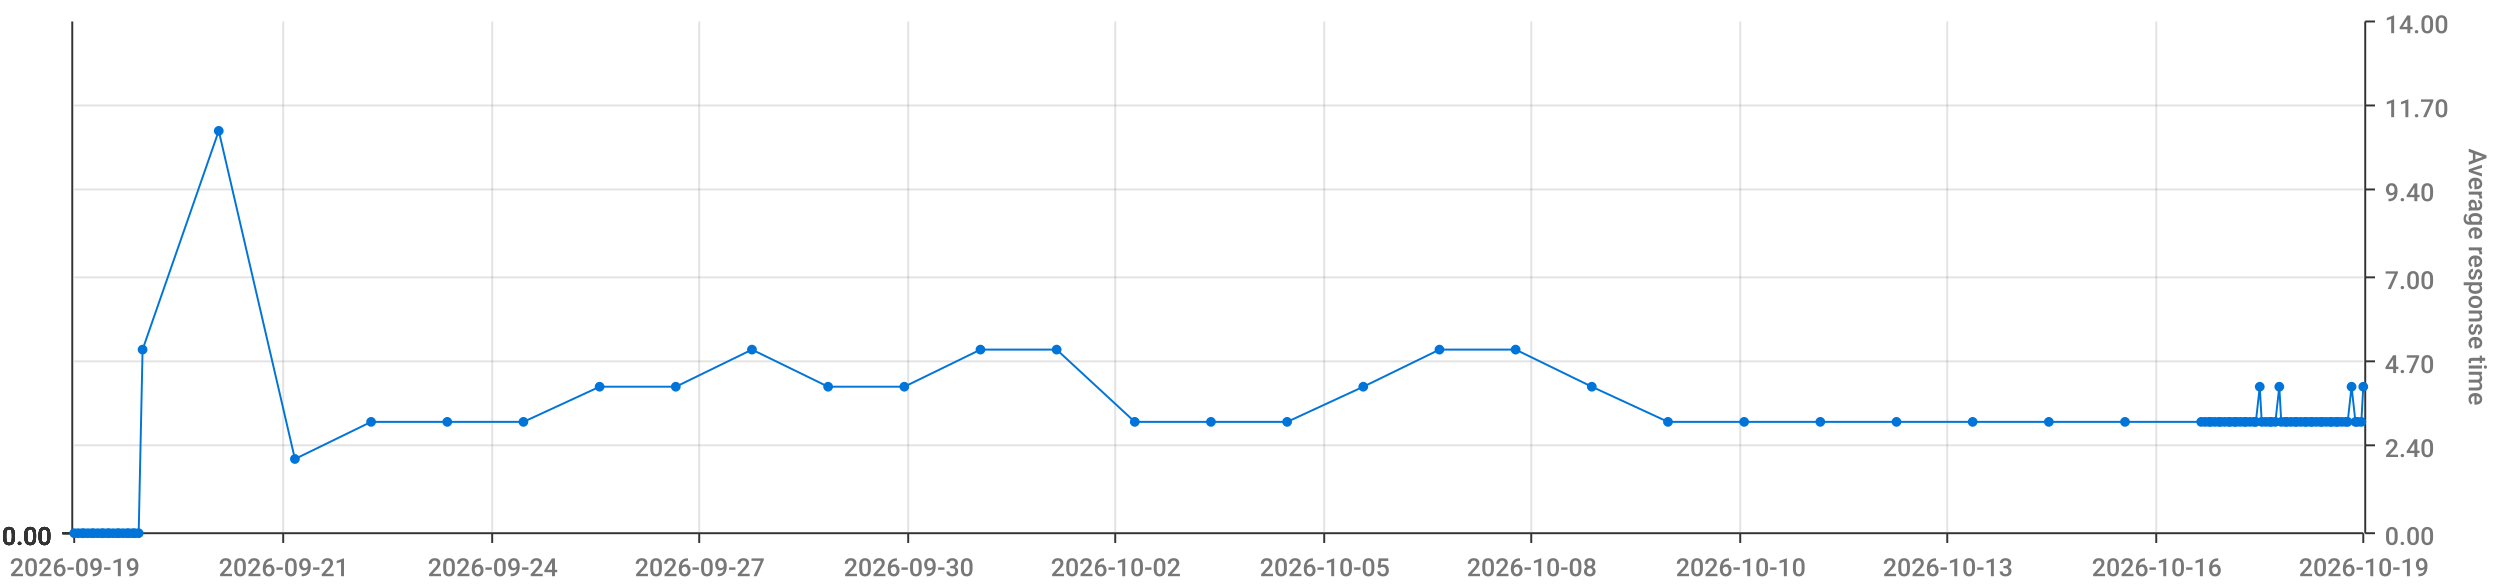
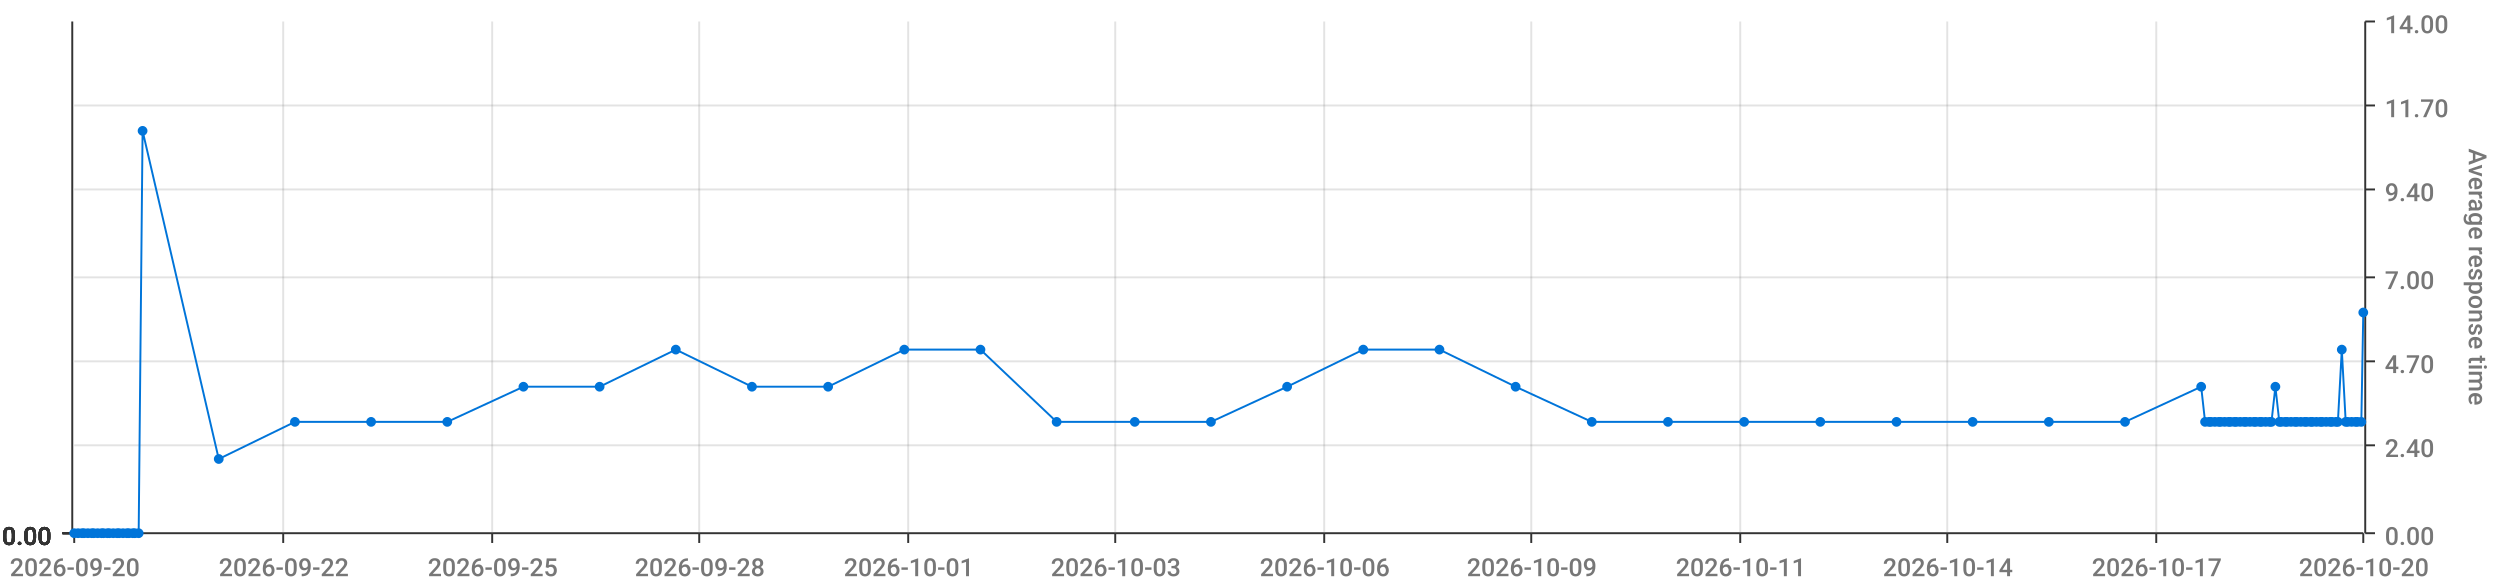
<svg xmlns="http://www.w3.org/2000/svg" viewBox="0 0 1280 300">
  <path d="M 0 0 L 1280 0 L 1280 300 L 0 300 L 0 0" style="stroke-width:0;stroke:rgba(255,255,255,1.0);fill:rgba(255,255,255,0.0)" />
  <path d="M 38 11 L 1210 11 L 1210 273 L 38 273 L 38 11" style="stroke-width:0;stroke:rgba(255,255,255,1.0);fill:rgba(255,255,255,0.0)" />
  <path d="M 38 273 L 1210 273" style="stroke-width:1;stroke:rgba(51,51,51,1.0);fill:rgba(255,255,255,0.0)" />
  <path d="M 38 273 L 38 278" style="stroke-width:1;stroke:rgba(51,51,51,1.0);fill:rgba(255,255,255,0.0)" />
-   <text x="5" y="295" style="stroke-width:0;stroke:none;fill:rgba(119,119,119,1.0);font-size:12.8px;font-family:'Roboto Medium',sans-serif">2026-09-19</text>
+   <text x="5" y="295" style="stroke-width:0;stroke:none;fill:rgba(119,119,119,1.0);font-size:12.8px;font-family:'Roboto Medium',sans-serif">2026-09-20</text>
  <path d="M 145 273 L 145 278" style="stroke-width:1;stroke:rgba(51,51,51,1.0);fill:rgba(255,255,255,0.0)" />
-   <text x="112" y="295" style="stroke-width:0;stroke:none;fill:rgba(119,119,119,1.0);font-size:12.8px;font-family:'Roboto Medium',sans-serif">2026-09-21</text>
+   <text x="112" y="295" style="stroke-width:0;stroke:none;fill:rgba(119,119,119,1.0);font-size:12.8px;font-family:'Roboto Medium',sans-serif">2026-09-22</text>
  <path d="M 252 273 L 252 278" style="stroke-width:1;stroke:rgba(51,51,51,1.0);fill:rgba(255,255,255,0.0)" />
-   <text x="219" y="295" style="stroke-width:0;stroke:none;fill:rgba(119,119,119,1.0);font-size:12.8px;font-family:'Roboto Medium',sans-serif">2026-09-24</text>
+   <text x="219" y="295" style="stroke-width:0;stroke:none;fill:rgba(119,119,119,1.0);font-size:12.8px;font-family:'Roboto Medium',sans-serif">2026-09-25</text>
  <path d="M 358 273 L 358 278" style="stroke-width:1;stroke:rgba(51,51,51,1.0);fill:rgba(255,255,255,0.0)" />
-   <text x="325" y="295" style="stroke-width:0;stroke:none;fill:rgba(119,119,119,1.0);font-size:12.8px;font-family:'Roboto Medium',sans-serif">2026-09-27</text>
+   <text x="325" y="295" style="stroke-width:0;stroke:none;fill:rgba(119,119,119,1.0);font-size:12.8px;font-family:'Roboto Medium',sans-serif">2026-09-28</text>
  <path d="M 465 273 L 465 278" style="stroke-width:1;stroke:rgba(51,51,51,1.0);fill:rgba(255,255,255,0.0)" />
-   <text x="432" y="295" style="stroke-width:0;stroke:none;fill:rgba(119,119,119,1.0);font-size:12.8px;font-family:'Roboto Medium',sans-serif">2026-09-30</text>
+   <text x="432" y="295" style="stroke-width:0;stroke:none;fill:rgba(119,119,119,1.0);font-size:12.8px;font-family:'Roboto Medium',sans-serif">2026-10-01</text>
  <path d="M 571 273 L 571 278" style="stroke-width:1;stroke:rgba(51,51,51,1.0);fill:rgba(255,255,255,0.0)" />
-   <text x="538" y="295" style="stroke-width:0;stroke:none;fill:rgba(119,119,119,1.0);font-size:12.8px;font-family:'Roboto Medium',sans-serif">2026-10-02</text>
+   <text x="538" y="295" style="stroke-width:0;stroke:none;fill:rgba(119,119,119,1.0);font-size:12.8px;font-family:'Roboto Medium',sans-serif">2026-10-03</text>
  <path d="M 678 273 L 678 278" style="stroke-width:1;stroke:rgba(51,51,51,1.0);fill:rgba(255,255,255,0.0)" />
-   <text x="645" y="295" style="stroke-width:0;stroke:none;fill:rgba(119,119,119,1.0);font-size:12.8px;font-family:'Roboto Medium',sans-serif">2026-10-05</text>
+   <text x="645" y="295" style="stroke-width:0;stroke:none;fill:rgba(119,119,119,1.0);font-size:12.8px;font-family:'Roboto Medium',sans-serif">2026-10-06</text>
  <path d="M 784 273 L 784 278" style="stroke-width:1;stroke:rgba(51,51,51,1.0);fill:rgba(255,255,255,0.0)" />
-   <text x="751" y="295" style="stroke-width:0;stroke:none;fill:rgba(119,119,119,1.0);font-size:12.8px;font-family:'Roboto Medium',sans-serif">2026-10-08</text>
+   <text x="751" y="295" style="stroke-width:0;stroke:none;fill:rgba(119,119,119,1.0);font-size:12.8px;font-family:'Roboto Medium',sans-serif">2026-10-09</text>
  <path d="M 891 273 L 891 278" style="stroke-width:1;stroke:rgba(51,51,51,1.0);fill:rgba(255,255,255,0.0)" />
-   <text x="858" y="295" style="stroke-width:0;stroke:none;fill:rgba(119,119,119,1.0);font-size:12.8px;font-family:'Roboto Medium',sans-serif">2026-10-10</text>
+   <text x="858" y="295" style="stroke-width:0;stroke:none;fill:rgba(119,119,119,1.0);font-size:12.8px;font-family:'Roboto Medium',sans-serif">2026-10-11</text>
  <path d="M 997 273 L 997 278" style="stroke-width:1;stroke:rgba(51,51,51,1.0);fill:rgba(255,255,255,0.0)" />
-   <text x="964" y="295" style="stroke-width:0;stroke:none;fill:rgba(119,119,119,1.0);font-size:12.8px;font-family:'Roboto Medium',sans-serif">2026-10-13</text>
+   <text x="964" y="295" style="stroke-width:0;stroke:none;fill:rgba(119,119,119,1.0);font-size:12.8px;font-family:'Roboto Medium',sans-serif">2026-10-14</text>
  <path d="M 1104 273 L 1104 278" style="stroke-width:1;stroke:rgba(51,51,51,1.0);fill:rgba(255,255,255,0.0)" />
-   <text x="1071" y="295" style="stroke-width:0;stroke:none;fill:rgba(119,119,119,1.0);font-size:12.8px;font-family:'Roboto Medium',sans-serif">2026-10-16</text>
+   <text x="1071" y="295" style="stroke-width:0;stroke:none;fill:rgba(119,119,119,1.0);font-size:12.8px;font-family:'Roboto Medium',sans-serif">2026-10-17</text>
  <path d="M 1210 273 L 1210 278" style="stroke-width:1;stroke:rgba(51,51,51,1.0);fill:rgba(255,255,255,0.0)" />
-   <text x="1177" y="295" style="stroke-width:0;stroke:none;fill:rgba(119,119,119,1.0);font-size:12.8px;font-family:'Roboto Medium',sans-serif">2026-10-19</text>
+   <text x="1177" y="295" style="stroke-width:0;stroke:none;fill:rgba(119,119,119,1.0);font-size:12.8px;font-family:'Roboto Medium',sans-serif">2026-10-20</text>
  <path d="M 145 273 L 145 11" style="stroke-width:1;stroke:rgba(119,119,119,0.2);fill:none" />
  <path d="M 252 273 L 252 11" style="stroke-width:1;stroke:rgba(119,119,119,0.2);fill:none" />
  <path d="M 358 273 L 358 11" style="stroke-width:1;stroke:rgba(119,119,119,0.2);fill:none" />
  <path d="M 465 273 L 465 11" style="stroke-width:1;stroke:rgba(119,119,119,0.2);fill:none" />
  <path d="M 571 273 L 571 11" style="stroke-width:1;stroke:rgba(119,119,119,0.2);fill:none" />
  <path d="M 678 273 L 678 11" style="stroke-width:1;stroke:rgba(119,119,119,0.2);fill:none" />
  <path d="M 784 273 L 784 11" style="stroke-width:1;stroke:rgba(119,119,119,0.2);fill:none" />
  <path d="M 891 273 L 891 11" style="stroke-width:1;stroke:rgba(119,119,119,0.2);fill:none" />
  <path d="M 997 273 L 997 11" style="stroke-width:1;stroke:rgba(119,119,119,0.2);fill:none" />
  <path d="M 1104 273 L 1104 11" style="stroke-width:1;stroke:rgba(119,119,119,0.2);fill:none" />
  <path d="M 1211 273 L 1211 11" style="stroke-width:1;stroke:rgba(51,51,51,1.0);fill:rgba(255,255,255,0.0)" />
  <path d="M 1211 273 L 1216 273" style="stroke-width:1;stroke:rgba(51,51,51,1.0);fill:rgba(255,255,255,0.0)" />
  <text x="1221" y="279" style="stroke-width:0;stroke:none;fill:rgba(119,119,119,1.0);font-size:12.8px;font-family:'Roboto Medium',sans-serif">0.00</text>
  <path d="M 1211 228 L 1216 228" style="stroke-width:1;stroke:rgba(51,51,51,1.0);fill:rgba(255,255,255,0.0)" />
  <text x="1221" y="234" style="stroke-width:0;stroke:none;fill:rgba(119,119,119,1.0);font-size:12.8px;font-family:'Roboto Medium',sans-serif">2.40</text>
  <path d="M 1211 185 L 1216 185" style="stroke-width:1;stroke:rgba(51,51,51,1.0);fill:rgba(255,255,255,0.0)" />
  <text x="1221" y="191" style="stroke-width:0;stroke:none;fill:rgba(119,119,119,1.0);font-size:12.8px;font-family:'Roboto Medium',sans-serif">4.70</text>
  <path d="M 1211 142 L 1216 142" style="stroke-width:1;stroke:rgba(51,51,51,1.0);fill:rgba(255,255,255,0.0)" />
  <text x="1221" y="148" style="stroke-width:0;stroke:none;fill:rgba(119,119,119,1.0);font-size:12.8px;font-family:'Roboto Medium',sans-serif">7.00</text>
  <path d="M 1211 97 L 1216 97" style="stroke-width:1;stroke:rgba(51,51,51,1.0);fill:rgba(255,255,255,0.0)" />
  <text x="1221" y="103" style="stroke-width:0;stroke:none;fill:rgba(119,119,119,1.0);font-size:12.8px;font-family:'Roboto Medium',sans-serif">9.40</text>
  <path d="M 1211 54 L 1216 54" style="stroke-width:1;stroke:rgba(51,51,51,1.0);fill:rgba(255,255,255,0.0)" />
  <text x="1221" y="60" style="stroke-width:0;stroke:none;fill:rgba(119,119,119,1.0);font-size:12.8px;font-family:'Roboto Medium',sans-serif">11.70</text>
  <path d="M 1211 11 L 1216 11" style="stroke-width:1;stroke:rgba(51,51,51,1.0);fill:rgba(255,255,255,0.0)" />
  <text x="1221" y="17" style="stroke-width:0;stroke:none;fill:rgba(119,119,119,1.0);font-size:12.8px;font-family:'Roboto Medium',sans-serif">14.00</text>
  <text x="1264" y="76" style="stroke-width:0;stroke:none;fill:rgba(119,119,119,1.0);font-size:12.8px;font-family:'Roboto Medium',sans-serif" transform="rotate(90.00,1264,76)">Average response time</text>
  <path d="M 38 273 L 1210 273" style="stroke-width:0;stroke:rgba(255,255,255,0.0);fill:none" />
  <path d="M 38 228 L 1210 228" style="stroke-width:1;stroke:rgba(119,119,119,0.2);fill:none" />
  <path d="M 38 185 L 1210 185" style="stroke-width:1;stroke:rgba(119,119,119,0.2);fill:none" />
  <path d="M 38 142 L 1210 142" style="stroke-width:1;stroke:rgba(119,119,119,0.2);fill:none" />
  <path d="M 38 97 L 1210 97" style="stroke-width:1;stroke:rgba(119,119,119,0.2);fill:none" />
  <path d="M 38 54 L 1210 54" style="stroke-width:1;stroke:rgba(119,119,119,0.2);fill:none" />
  <path d="M 37 273 L 37 11" style="stroke-width:1;stroke:rgba(51,51,51,1.0);fill:rgba(255,255,255,0.0)" />
  <path d="M 37 273 L 32 273" style="stroke-width:1;stroke:rgba(51,51,51,1.0);fill:rgba(255,255,255,0.0)" />
  <text x="1" y="279" style="stroke-width:0;stroke:none;fill:rgba(51,51,51,1.0);font-size:12.8px;font-family:'Roboto Medium',sans-serif">0.00</text>
  <path d="M 37 273 L 32 273" style="stroke-width:1;stroke:rgba(51,51,51,1.0);fill:rgba(255,255,255,0.0)" />
  <text x="1" y="279" style="stroke-width:0;stroke:none;fill:rgba(51,51,51,1.0);font-size:12.8px;font-family:'Roboto Medium',sans-serif">0.00</text>
  <path d="M 37 273 L 32 273" style="stroke-width:1;stroke:rgba(51,51,51,1.0);fill:rgba(255,255,255,0.0)" />
  <text x="1" y="279" style="stroke-width:0;stroke:none;fill:rgba(51,51,51,1.0);font-size:12.8px;font-family:'Roboto Medium',sans-serif">0.00</text>
  <path d="M 37 273 L 32 273" style="stroke-width:1;stroke:rgba(51,51,51,1.0);fill:rgba(255,255,255,0.0)" />
  <text x="1" y="279" style="stroke-width:0;stroke:none;fill:rgba(51,51,51,1.0);font-size:12.8px;font-family:'Roboto Medium',sans-serif">0.00</text>
  <path d="M 37 273 L 32 273" style="stroke-width:1;stroke:rgba(51,51,51,1.0);fill:rgba(255,255,255,0.0)" />
  <text x="1" y="279" style="stroke-width:0;stroke:none;fill:rgba(51,51,51,1.0);font-size:12.8px;font-family:'Roboto Medium',sans-serif">0.00</text>
  <path d="M 37 273 L 32 273" style="stroke-width:1;stroke:rgba(51,51,51,1.0);fill:rgba(255,255,255,0.0)" />
  <text x="1" y="279" style="stroke-width:0;stroke:none;fill:rgba(51,51,51,1.0);font-size:12.8px;font-family:'Roboto Medium',sans-serif">0.00</text>
  <path d="M 37 273 L 32 273" style="stroke-width:1;stroke:rgba(51,51,51,1.0);fill:rgba(255,255,255,0.0)" />
  <text x="1" y="279" style="stroke-width:0;stroke:none;fill:rgba(51,51,51,1.0);font-size:12.8px;font-family:'Roboto Medium',sans-serif">0.00</text>
  <path d="M 38 273 L 1210 273" style="stroke-width:0;stroke:rgba(255,255,255,0.0);fill:none" />
  <path d="M 38 273 L 1210 273" style="stroke-width:0;stroke:rgba(255,255,255,0.0);fill:none" />
  <path d="M 38 273 L 1210 273" style="stroke-width:0;stroke:rgba(255,255,255,0.0);fill:none" />
  <path d="M 38 273 L 1210 273" style="stroke-width:0;stroke:rgba(255,255,255,0.0);fill:none" />
  <path d="M 38 273 L 1210 273" style="stroke-width:0;stroke:rgba(255,255,255,0.0);fill:none" />
  <path d="M 38 273 L 1210 273" style="stroke-width:0;stroke:rgba(255,255,255,0.0);fill:none" />
-   <path d="M 38 273 L 40 273 L 42 273 L 43 273 L 45 273 L 47 273 L 48 273 L 50 273 L 52 273 L 53 273 L 55 273 L 56 273 L 58 273 L 60 273 L 61 273 L 63 273 L 65 273 L 66 273 L 68 273 L 69 273 L 71 273 L 73 179 L 112 67 L 151 235 L 190 216 L 229 216 L 268 216 L 307 198 L 346 198 L 385 179 L 424 198 L 463 198 L 502 179 L 541 179 L 581 216 L 620 216 L 659 216 L 698 198 L 737 179 L 776 179 L 815 198 L 854 216 L 893 216 L 932 216 L 971 216 L 1010 216 L 1049 216 L 1088 216 L 1127 216 L 1129 216 L 1131 216 L 1132 216 L 1134 216 L 1136 216 L 1137 216 L 1139 216 L 1141 216 L 1142 216 L 1144 216 L 1145 216 L 1147 216 L 1149 216 L 1150 216 L 1152 216 L 1154 216 L 1155 216 L 1157 198 L 1158 216 L 1160 216 L 1162 216 L 1163 216 L 1165 216 L 1167 198 L 1168 216 L 1170 216 L 1171 216 L 1173 216 L 1175 216 L 1176 216 L 1178 216 L 1180 216 L 1181 216 L 1183 216 L 1184 216 L 1186 216 L 1188 216 L 1189 216 L 1191 216 L 1193 216 L 1194 216 L 1196 216 L 1197 216 L 1199 216 L 1201 216 L 1202 216 L 1204 198 L 1206 216 L 1207 216 L 1209 216 L 1210 198" style="stroke-width:1;stroke:rgba(0,116,217,1.0);fill:rgba(255,255,255,0.0)" />
+   <path d="M 38 273 L 40 273 L 42 273 L 43 273 L 45 273 L 47 273 L 48 273 L 50 273 L 52 273 L 53 273 L 55 273 L 56 273 L 58 273 L 60 273 L 61 273 L 63 273 L 65 273 L 66 273 L 68 273 L 69 273 L 71 273 L 73 67 L 112 235 L 151 216 L 190 216 L 229 216 L 268 198 L 307 198 L 346 179 L 385 198 L 424 198 L 463 179 L 502 179 L 541 216 L 581 216 L 620 216 L 659 198 L 698 179 L 737 179 L 776 198 L 815 216 L 854 216 L 893 216 L 932 216 L 971 216 L 1010 216 L 1049 216 L 1088 216 L 1127 198 L 1129 216 L 1131 216 L 1132 216 L 1134 216 L 1136 216 L 1137 216 L 1139 216 L 1141 216 L 1142 216 L 1144 216 L 1145 216 L 1147 216 L 1149 216 L 1150 216 L 1152 216 L 1154 216 L 1155 216 L 1157 216 L 1158 216 L 1160 216 L 1162 216 L 1163 216 L 1165 198 L 1167 216 L 1168 216 L 1170 216 L 1171 216 L 1173 216 L 1175 216 L 1176 216 L 1178 216 L 1180 216 L 1181 216 L 1183 216 L 1184 216 L 1186 216 L 1188 216 L 1189 216 L 1191 216 L 1193 216 L 1194 216 L 1196 216 L 1197 216 L 1199 179 L 1201 216 L 1202 216 L 1204 216 L 1206 216 L 1207 216 L 1209 216 L 1210 160" style="stroke-width:1;stroke:rgba(0,116,217,1.0);fill:rgba(255,255,255,0.0)" />
  <circle cx="38" cy="273" r="2" style="stroke-width:1;stroke:rgba(0,116,217,1.0);fill:rgba(0,116,217,1.0)" />
  <path d="" style="stroke-width:1;stroke:rgba(0,116,217,1.0);fill:rgba(0,116,217,1.0)" />
  <circle cx="40" cy="273" r="2" style="stroke-width:1;stroke:rgba(0,116,217,1.0);fill:rgba(0,116,217,1.0)" />
  <path d="" style="stroke-width:1;stroke:rgba(0,116,217,1.0);fill:rgba(0,116,217,1.0)" />
  <circle cx="42" cy="273" r="2" style="stroke-width:1;stroke:rgba(0,116,217,1.0);fill:rgba(0,116,217,1.0)" />
  <path d="" style="stroke-width:1;stroke:rgba(0,116,217,1.0);fill:rgba(0,116,217,1.0)" />
  <circle cx="43" cy="273" r="2" style="stroke-width:1;stroke:rgba(0,116,217,1.0);fill:rgba(0,116,217,1.0)" />
  <path d="" style="stroke-width:1;stroke:rgba(0,116,217,1.0);fill:rgba(0,116,217,1.0)" />
  <circle cx="45" cy="273" r="2" style="stroke-width:1;stroke:rgba(0,116,217,1.0);fill:rgba(0,116,217,1.0)" />
  <path d="" style="stroke-width:1;stroke:rgba(0,116,217,1.0);fill:rgba(0,116,217,1.0)" />
  <circle cx="47" cy="273" r="2" style="stroke-width:1;stroke:rgba(0,116,217,1.0);fill:rgba(0,116,217,1.0)" />
  <path d="" style="stroke-width:1;stroke:rgba(0,116,217,1.0);fill:rgba(0,116,217,1.0)" />
  <circle cx="48" cy="273" r="2" style="stroke-width:1;stroke:rgba(0,116,217,1.0);fill:rgba(0,116,217,1.0)" />
  <path d="" style="stroke-width:1;stroke:rgba(0,116,217,1.0);fill:rgba(0,116,217,1.0)" />
  <circle cx="50" cy="273" r="2" style="stroke-width:1;stroke:rgba(0,116,217,1.0);fill:rgba(0,116,217,1.0)" />
  <path d="" style="stroke-width:1;stroke:rgba(0,116,217,1.0);fill:rgba(0,116,217,1.0)" />
  <circle cx="52" cy="273" r="2" style="stroke-width:1;stroke:rgba(0,116,217,1.0);fill:rgba(0,116,217,1.0)" />
  <path d="" style="stroke-width:1;stroke:rgba(0,116,217,1.0);fill:rgba(0,116,217,1.0)" />
  <circle cx="53" cy="273" r="2" style="stroke-width:1;stroke:rgba(0,116,217,1.0);fill:rgba(0,116,217,1.0)" />
  <path d="" style="stroke-width:1;stroke:rgba(0,116,217,1.0);fill:rgba(0,116,217,1.0)" />
  <circle cx="55" cy="273" r="2" style="stroke-width:1;stroke:rgba(0,116,217,1.0);fill:rgba(0,116,217,1.0)" />
  <path d="" style="stroke-width:1;stroke:rgba(0,116,217,1.0);fill:rgba(0,116,217,1.0)" />
  <circle cx="56" cy="273" r="2" style="stroke-width:1;stroke:rgba(0,116,217,1.0);fill:rgba(0,116,217,1.0)" />
  <path d="" style="stroke-width:1;stroke:rgba(0,116,217,1.0);fill:rgba(0,116,217,1.0)" />
  <circle cx="58" cy="273" r="2" style="stroke-width:1;stroke:rgba(0,116,217,1.0);fill:rgba(0,116,217,1.0)" />
  <path d="" style="stroke-width:1;stroke:rgba(0,116,217,1.0);fill:rgba(0,116,217,1.0)" />
  <circle cx="60" cy="273" r="2" style="stroke-width:1;stroke:rgba(0,116,217,1.0);fill:rgba(0,116,217,1.0)" />
  <path d="" style="stroke-width:1;stroke:rgba(0,116,217,1.0);fill:rgba(0,116,217,1.0)" />
  <circle cx="61" cy="273" r="2" style="stroke-width:1;stroke:rgba(0,116,217,1.0);fill:rgba(0,116,217,1.0)" />
  <path d="" style="stroke-width:1;stroke:rgba(0,116,217,1.0);fill:rgba(0,116,217,1.0)" />
  <circle cx="63" cy="273" r="2" style="stroke-width:1;stroke:rgba(0,116,217,1.0);fill:rgba(0,116,217,1.0)" />
  <path d="" style="stroke-width:1;stroke:rgba(0,116,217,1.0);fill:rgba(0,116,217,1.0)" />
  <circle cx="65" cy="273" r="2" style="stroke-width:1;stroke:rgba(0,116,217,1.0);fill:rgba(0,116,217,1.0)" />
  <path d="" style="stroke-width:1;stroke:rgba(0,116,217,1.0);fill:rgba(0,116,217,1.0)" />
  <circle cx="66" cy="273" r="2" style="stroke-width:1;stroke:rgba(0,116,217,1.0);fill:rgba(0,116,217,1.0)" />
  <path d="" style="stroke-width:1;stroke:rgba(0,116,217,1.0);fill:rgba(0,116,217,1.0)" />
  <circle cx="68" cy="273" r="2" style="stroke-width:1;stroke:rgba(0,116,217,1.0);fill:rgba(0,116,217,1.0)" />
  <path d="" style="stroke-width:1;stroke:rgba(0,116,217,1.0);fill:rgba(0,116,217,1.0)" />
  <circle cx="69" cy="273" r="2" style="stroke-width:1;stroke:rgba(0,116,217,1.0);fill:rgba(0,116,217,1.0)" />
  <path d="" style="stroke-width:1;stroke:rgba(0,116,217,1.0);fill:rgba(0,116,217,1.0)" />
  <circle cx="71" cy="273" r="2" style="stroke-width:1;stroke:rgba(0,116,217,1.0);fill:rgba(0,116,217,1.0)" />
  <path d="" style="stroke-width:1;stroke:rgba(0,116,217,1.0);fill:rgba(0,116,217,1.0)" />
-   <circle cx="73" cy="179" r="2" style="stroke-width:1;stroke:rgba(0,116,217,1.0);fill:rgba(0,116,217,1.0)" />
-   <path d="" style="stroke-width:1;stroke:rgba(0,116,217,1.0);fill:rgba(0,116,217,1.0)" />
-   <circle cx="112" cy="67" r="2" style="stroke-width:1;stroke:rgba(0,116,217,1.0);fill:rgba(0,116,217,1.0)" />
-   <path d="" style="stroke-width:1;stroke:rgba(0,116,217,1.0);fill:rgba(0,116,217,1.0)" />
-   <circle cx="151" cy="235" r="2" style="stroke-width:1;stroke:rgba(0,116,217,1.0);fill:rgba(0,116,217,1.0)" />
+   <circle cx="73" cy="67" r="2" style="stroke-width:1;stroke:rgba(0,116,217,1.0);fill:rgba(0,116,217,1.0)" />
+   <path d="" style="stroke-width:1;stroke:rgba(0,116,217,1.0);fill:rgba(0,116,217,1.0)" />
+   <circle cx="112" cy="235" r="2" style="stroke-width:1;stroke:rgba(0,116,217,1.0);fill:rgba(0,116,217,1.0)" />
+   <path d="" style="stroke-width:1;stroke:rgba(0,116,217,1.0);fill:rgba(0,116,217,1.0)" />
+   <circle cx="151" cy="216" r="2" style="stroke-width:1;stroke:rgba(0,116,217,1.0);fill:rgba(0,116,217,1.0)" />
  <path d="" style="stroke-width:1;stroke:rgba(0,116,217,1.0);fill:rgba(0,116,217,1.0)" />
  <circle cx="190" cy="216" r="2" style="stroke-width:1;stroke:rgba(0,116,217,1.0);fill:rgba(0,116,217,1.0)" />
  <path d="" style="stroke-width:1;stroke:rgba(0,116,217,1.0);fill:rgba(0,116,217,1.0)" />
  <circle cx="229" cy="216" r="2" style="stroke-width:1;stroke:rgba(0,116,217,1.0);fill:rgba(0,116,217,1.0)" />
  <path d="" style="stroke-width:1;stroke:rgba(0,116,217,1.0);fill:rgba(0,116,217,1.0)" />
-   <circle cx="268" cy="216" r="2" style="stroke-width:1;stroke:rgba(0,116,217,1.0);fill:rgba(0,116,217,1.0)" />
+   <circle cx="268" cy="198" r="2" style="stroke-width:1;stroke:rgba(0,116,217,1.0);fill:rgba(0,116,217,1.0)" />
  <path d="" style="stroke-width:1;stroke:rgba(0,116,217,1.0);fill:rgba(0,116,217,1.0)" />
  <circle cx="307" cy="198" r="2" style="stroke-width:1;stroke:rgba(0,116,217,1.0);fill:rgba(0,116,217,1.0)" />
  <path d="" style="stroke-width:1;stroke:rgba(0,116,217,1.0);fill:rgba(0,116,217,1.0)" />
-   <circle cx="346" cy="198" r="2" style="stroke-width:1;stroke:rgba(0,116,217,1.0);fill:rgba(0,116,217,1.0)" />
-   <path d="" style="stroke-width:1;stroke:rgba(0,116,217,1.0);fill:rgba(0,116,217,1.0)" />
-   <circle cx="385" cy="179" r="2" style="stroke-width:1;stroke:rgba(0,116,217,1.0);fill:rgba(0,116,217,1.0)" />
+   <circle cx="346" cy="179" r="2" style="stroke-width:1;stroke:rgba(0,116,217,1.0);fill:rgba(0,116,217,1.0)" />
+   <path d="" style="stroke-width:1;stroke:rgba(0,116,217,1.0);fill:rgba(0,116,217,1.0)" />
+   <circle cx="385" cy="198" r="2" style="stroke-width:1;stroke:rgba(0,116,217,1.0);fill:rgba(0,116,217,1.0)" />
  <path d="" style="stroke-width:1;stroke:rgba(0,116,217,1.0);fill:rgba(0,116,217,1.0)" />
  <circle cx="424" cy="198" r="2" style="stroke-width:1;stroke:rgba(0,116,217,1.0);fill:rgba(0,116,217,1.0)" />
  <path d="" style="stroke-width:1;stroke:rgba(0,116,217,1.0);fill:rgba(0,116,217,1.0)" />
-   <circle cx="463" cy="198" r="2" style="stroke-width:1;stroke:rgba(0,116,217,1.0);fill:rgba(0,116,217,1.0)" />
+   <circle cx="463" cy="179" r="2" style="stroke-width:1;stroke:rgba(0,116,217,1.0);fill:rgba(0,116,217,1.0)" />
  <path d="" style="stroke-width:1;stroke:rgba(0,116,217,1.0);fill:rgba(0,116,217,1.0)" />
  <circle cx="502" cy="179" r="2" style="stroke-width:1;stroke:rgba(0,116,217,1.0);fill:rgba(0,116,217,1.0)" />
  <path d="" style="stroke-width:1;stroke:rgba(0,116,217,1.0);fill:rgba(0,116,217,1.0)" />
-   <circle cx="541" cy="179" r="2" style="stroke-width:1;stroke:rgba(0,116,217,1.0);fill:rgba(0,116,217,1.0)" />
+   <circle cx="541" cy="216" r="2" style="stroke-width:1;stroke:rgba(0,116,217,1.0);fill:rgba(0,116,217,1.0)" />
  <path d="" style="stroke-width:1;stroke:rgba(0,116,217,1.0);fill:rgba(0,116,217,1.0)" />
  <circle cx="581" cy="216" r="2" style="stroke-width:1;stroke:rgba(0,116,217,1.0);fill:rgba(0,116,217,1.0)" />
  <path d="" style="stroke-width:1;stroke:rgba(0,116,217,1.0);fill:rgba(0,116,217,1.0)" />
  <circle cx="620" cy="216" r="2" style="stroke-width:1;stroke:rgba(0,116,217,1.0);fill:rgba(0,116,217,1.0)" />
  <path d="" style="stroke-width:1;stroke:rgba(0,116,217,1.0);fill:rgba(0,116,217,1.0)" />
-   <circle cx="659" cy="216" r="2" style="stroke-width:1;stroke:rgba(0,116,217,1.0);fill:rgba(0,116,217,1.0)" />
-   <path d="" style="stroke-width:1;stroke:rgba(0,116,217,1.0);fill:rgba(0,116,217,1.0)" />
-   <circle cx="698" cy="198" r="2" style="stroke-width:1;stroke:rgba(0,116,217,1.0);fill:rgba(0,116,217,1.0)" />
+   <circle cx="659" cy="198" r="2" style="stroke-width:1;stroke:rgba(0,116,217,1.0);fill:rgba(0,116,217,1.0)" />
+   <path d="" style="stroke-width:1;stroke:rgba(0,116,217,1.0);fill:rgba(0,116,217,1.0)" />
+   <circle cx="698" cy="179" r="2" style="stroke-width:1;stroke:rgba(0,116,217,1.0);fill:rgba(0,116,217,1.0)" />
  <path d="" style="stroke-width:1;stroke:rgba(0,116,217,1.0);fill:rgba(0,116,217,1.0)" />
  <circle cx="737" cy="179" r="2" style="stroke-width:1;stroke:rgba(0,116,217,1.0);fill:rgba(0,116,217,1.0)" />
  <path d="" style="stroke-width:1;stroke:rgba(0,116,217,1.0);fill:rgba(0,116,217,1.0)" />
-   <circle cx="776" cy="179" r="2" style="stroke-width:1;stroke:rgba(0,116,217,1.0);fill:rgba(0,116,217,1.0)" />
-   <path d="" style="stroke-width:1;stroke:rgba(0,116,217,1.0);fill:rgba(0,116,217,1.0)" />
-   <circle cx="815" cy="198" r="2" style="stroke-width:1;stroke:rgba(0,116,217,1.0);fill:rgba(0,116,217,1.0)" />
+   <circle cx="776" cy="198" r="2" style="stroke-width:1;stroke:rgba(0,116,217,1.0);fill:rgba(0,116,217,1.0)" />
+   <path d="" style="stroke-width:1;stroke:rgba(0,116,217,1.0);fill:rgba(0,116,217,1.0)" />
+   <circle cx="815" cy="216" r="2" style="stroke-width:1;stroke:rgba(0,116,217,1.0);fill:rgba(0,116,217,1.0)" />
  <path d="" style="stroke-width:1;stroke:rgba(0,116,217,1.0);fill:rgba(0,116,217,1.0)" />
  <circle cx="854" cy="216" r="2" style="stroke-width:1;stroke:rgba(0,116,217,1.0);fill:rgba(0,116,217,1.0)" />
  <path d="" style="stroke-width:1;stroke:rgba(0,116,217,1.0);fill:rgba(0,116,217,1.0)" />
  <circle cx="893" cy="216" r="2" style="stroke-width:1;stroke:rgba(0,116,217,1.0);fill:rgba(0,116,217,1.0)" />
  <path d="" style="stroke-width:1;stroke:rgba(0,116,217,1.0);fill:rgba(0,116,217,1.0)" />
  <circle cx="932" cy="216" r="2" style="stroke-width:1;stroke:rgba(0,116,217,1.0);fill:rgba(0,116,217,1.0)" />
  <path d="" style="stroke-width:1;stroke:rgba(0,116,217,1.0);fill:rgba(0,116,217,1.0)" />
  <circle cx="971" cy="216" r="2" style="stroke-width:1;stroke:rgba(0,116,217,1.0);fill:rgba(0,116,217,1.0)" />
  <path d="" style="stroke-width:1;stroke:rgba(0,116,217,1.0);fill:rgba(0,116,217,1.0)" />
  <circle cx="1010" cy="216" r="2" style="stroke-width:1;stroke:rgba(0,116,217,1.0);fill:rgba(0,116,217,1.0)" />
  <path d="" style="stroke-width:1;stroke:rgba(0,116,217,1.0);fill:rgba(0,116,217,1.0)" />
  <circle cx="1049" cy="216" r="2" style="stroke-width:1;stroke:rgba(0,116,217,1.0);fill:rgba(0,116,217,1.0)" />
  <path d="" style="stroke-width:1;stroke:rgba(0,116,217,1.0);fill:rgba(0,116,217,1.0)" />
  <circle cx="1088" cy="216" r="2" style="stroke-width:1;stroke:rgba(0,116,217,1.0);fill:rgba(0,116,217,1.0)" />
  <path d="" style="stroke-width:1;stroke:rgba(0,116,217,1.0);fill:rgba(0,116,217,1.0)" />
-   <circle cx="1127" cy="216" r="2" style="stroke-width:1;stroke:rgba(0,116,217,1.0);fill:rgba(0,116,217,1.0)" />
+   <circle cx="1127" cy="198" r="2" style="stroke-width:1;stroke:rgba(0,116,217,1.0);fill:rgba(0,116,217,1.0)" />
  <path d="" style="stroke-width:1;stroke:rgba(0,116,217,1.0);fill:rgba(0,116,217,1.0)" />
  <circle cx="1129" cy="216" r="2" style="stroke-width:1;stroke:rgba(0,116,217,1.0);fill:rgba(0,116,217,1.0)" />
  <path d="" style="stroke-width:1;stroke:rgba(0,116,217,1.0);fill:rgba(0,116,217,1.0)" />
  <circle cx="1131" cy="216" r="2" style="stroke-width:1;stroke:rgba(0,116,217,1.0);fill:rgba(0,116,217,1.0)" />
  <path d="" style="stroke-width:1;stroke:rgba(0,116,217,1.0);fill:rgba(0,116,217,1.0)" />
  <circle cx="1132" cy="216" r="2" style="stroke-width:1;stroke:rgba(0,116,217,1.0);fill:rgba(0,116,217,1.0)" />
  <path d="" style="stroke-width:1;stroke:rgba(0,116,217,1.0);fill:rgba(0,116,217,1.0)" />
  <circle cx="1134" cy="216" r="2" style="stroke-width:1;stroke:rgba(0,116,217,1.0);fill:rgba(0,116,217,1.0)" />
  <path d="" style="stroke-width:1;stroke:rgba(0,116,217,1.0);fill:rgba(0,116,217,1.0)" />
  <circle cx="1136" cy="216" r="2" style="stroke-width:1;stroke:rgba(0,116,217,1.0);fill:rgba(0,116,217,1.0)" />
  <path d="" style="stroke-width:1;stroke:rgba(0,116,217,1.0);fill:rgba(0,116,217,1.0)" />
  <circle cx="1137" cy="216" r="2" style="stroke-width:1;stroke:rgba(0,116,217,1.0);fill:rgba(0,116,217,1.0)" />
  <path d="" style="stroke-width:1;stroke:rgba(0,116,217,1.0);fill:rgba(0,116,217,1.0)" />
  <circle cx="1139" cy="216" r="2" style="stroke-width:1;stroke:rgba(0,116,217,1.0);fill:rgba(0,116,217,1.0)" />
  <path d="" style="stroke-width:1;stroke:rgba(0,116,217,1.0);fill:rgba(0,116,217,1.0)" />
  <circle cx="1141" cy="216" r="2" style="stroke-width:1;stroke:rgba(0,116,217,1.0);fill:rgba(0,116,217,1.0)" />
  <path d="" style="stroke-width:1;stroke:rgba(0,116,217,1.0);fill:rgba(0,116,217,1.0)" />
  <circle cx="1142" cy="216" r="2" style="stroke-width:1;stroke:rgba(0,116,217,1.0);fill:rgba(0,116,217,1.0)" />
  <path d="" style="stroke-width:1;stroke:rgba(0,116,217,1.0);fill:rgba(0,116,217,1.0)" />
  <circle cx="1144" cy="216" r="2" style="stroke-width:1;stroke:rgba(0,116,217,1.0);fill:rgba(0,116,217,1.0)" />
  <path d="" style="stroke-width:1;stroke:rgba(0,116,217,1.0);fill:rgba(0,116,217,1.0)" />
  <circle cx="1145" cy="216" r="2" style="stroke-width:1;stroke:rgba(0,116,217,1.0);fill:rgba(0,116,217,1.0)" />
  <path d="" style="stroke-width:1;stroke:rgba(0,116,217,1.0);fill:rgba(0,116,217,1.0)" />
  <circle cx="1147" cy="216" r="2" style="stroke-width:1;stroke:rgba(0,116,217,1.0);fill:rgba(0,116,217,1.0)" />
  <path d="" style="stroke-width:1;stroke:rgba(0,116,217,1.0);fill:rgba(0,116,217,1.0)" />
  <circle cx="1149" cy="216" r="2" style="stroke-width:1;stroke:rgba(0,116,217,1.0);fill:rgba(0,116,217,1.0)" />
  <path d="" style="stroke-width:1;stroke:rgba(0,116,217,1.0);fill:rgba(0,116,217,1.0)" />
  <circle cx="1150" cy="216" r="2" style="stroke-width:1;stroke:rgba(0,116,217,1.0);fill:rgba(0,116,217,1.0)" />
  <path d="" style="stroke-width:1;stroke:rgba(0,116,217,1.0);fill:rgba(0,116,217,1.0)" />
  <circle cx="1152" cy="216" r="2" style="stroke-width:1;stroke:rgba(0,116,217,1.0);fill:rgba(0,116,217,1.0)" />
  <path d="" style="stroke-width:1;stroke:rgba(0,116,217,1.0);fill:rgba(0,116,217,1.0)" />
  <circle cx="1154" cy="216" r="2" style="stroke-width:1;stroke:rgba(0,116,217,1.0);fill:rgba(0,116,217,1.0)" />
  <path d="" style="stroke-width:1;stroke:rgba(0,116,217,1.0);fill:rgba(0,116,217,1.0)" />
  <circle cx="1155" cy="216" r="2" style="stroke-width:1;stroke:rgba(0,116,217,1.0);fill:rgba(0,116,217,1.0)" />
  <path d="" style="stroke-width:1;stroke:rgba(0,116,217,1.0);fill:rgba(0,116,217,1.0)" />
-   <circle cx="1157" cy="198" r="2" style="stroke-width:1;stroke:rgba(0,116,217,1.0);fill:rgba(0,116,217,1.0)" />
+   <circle cx="1157" cy="216" r="2" style="stroke-width:1;stroke:rgba(0,116,217,1.0);fill:rgba(0,116,217,1.0)" />
  <path d="" style="stroke-width:1;stroke:rgba(0,116,217,1.0);fill:rgba(0,116,217,1.0)" />
  <circle cx="1158" cy="216" r="2" style="stroke-width:1;stroke:rgba(0,116,217,1.0);fill:rgba(0,116,217,1.0)" />
  <path d="" style="stroke-width:1;stroke:rgba(0,116,217,1.0);fill:rgba(0,116,217,1.0)" />
  <circle cx="1160" cy="216" r="2" style="stroke-width:1;stroke:rgba(0,116,217,1.0);fill:rgba(0,116,217,1.0)" />
  <path d="" style="stroke-width:1;stroke:rgba(0,116,217,1.0);fill:rgba(0,116,217,1.0)" />
  <circle cx="1162" cy="216" r="2" style="stroke-width:1;stroke:rgba(0,116,217,1.0);fill:rgba(0,116,217,1.0)" />
  <path d="" style="stroke-width:1;stroke:rgba(0,116,217,1.0);fill:rgba(0,116,217,1.0)" />
  <circle cx="1163" cy="216" r="2" style="stroke-width:1;stroke:rgba(0,116,217,1.0);fill:rgba(0,116,217,1.0)" />
  <path d="" style="stroke-width:1;stroke:rgba(0,116,217,1.0);fill:rgba(0,116,217,1.0)" />
-   <circle cx="1165" cy="216" r="2" style="stroke-width:1;stroke:rgba(0,116,217,1.0);fill:rgba(0,116,217,1.0)" />
-   <path d="" style="stroke-width:1;stroke:rgba(0,116,217,1.0);fill:rgba(0,116,217,1.0)" />
-   <circle cx="1167" cy="198" r="2" style="stroke-width:1;stroke:rgba(0,116,217,1.0);fill:rgba(0,116,217,1.0)" />
+   <circle cx="1165" cy="198" r="2" style="stroke-width:1;stroke:rgba(0,116,217,1.0);fill:rgba(0,116,217,1.0)" />
+   <path d="" style="stroke-width:1;stroke:rgba(0,116,217,1.0);fill:rgba(0,116,217,1.0)" />
+   <circle cx="1167" cy="216" r="2" style="stroke-width:1;stroke:rgba(0,116,217,1.0);fill:rgba(0,116,217,1.0)" />
  <path d="" style="stroke-width:1;stroke:rgba(0,116,217,1.0);fill:rgba(0,116,217,1.0)" />
  <circle cx="1168" cy="216" r="2" style="stroke-width:1;stroke:rgba(0,116,217,1.0);fill:rgba(0,116,217,1.0)" />
  <path d="" style="stroke-width:1;stroke:rgba(0,116,217,1.0);fill:rgba(0,116,217,1.0)" />
  <circle cx="1170" cy="216" r="2" style="stroke-width:1;stroke:rgba(0,116,217,1.0);fill:rgba(0,116,217,1.0)" />
  <path d="" style="stroke-width:1;stroke:rgba(0,116,217,1.0);fill:rgba(0,116,217,1.0)" />
  <circle cx="1171" cy="216" r="2" style="stroke-width:1;stroke:rgba(0,116,217,1.0);fill:rgba(0,116,217,1.0)" />
  <path d="" style="stroke-width:1;stroke:rgba(0,116,217,1.0);fill:rgba(0,116,217,1.0)" />
  <circle cx="1173" cy="216" r="2" style="stroke-width:1;stroke:rgba(0,116,217,1.0);fill:rgba(0,116,217,1.0)" />
  <path d="" style="stroke-width:1;stroke:rgba(0,116,217,1.0);fill:rgba(0,116,217,1.0)" />
  <circle cx="1175" cy="216" r="2" style="stroke-width:1;stroke:rgba(0,116,217,1.0);fill:rgba(0,116,217,1.0)" />
  <path d="" style="stroke-width:1;stroke:rgba(0,116,217,1.0);fill:rgba(0,116,217,1.0)" />
  <circle cx="1176" cy="216" r="2" style="stroke-width:1;stroke:rgba(0,116,217,1.0);fill:rgba(0,116,217,1.0)" />
  <path d="" style="stroke-width:1;stroke:rgba(0,116,217,1.0);fill:rgba(0,116,217,1.0)" />
  <circle cx="1178" cy="216" r="2" style="stroke-width:1;stroke:rgba(0,116,217,1.0);fill:rgba(0,116,217,1.0)" />
  <path d="" style="stroke-width:1;stroke:rgba(0,116,217,1.0);fill:rgba(0,116,217,1.0)" />
  <circle cx="1180" cy="216" r="2" style="stroke-width:1;stroke:rgba(0,116,217,1.0);fill:rgba(0,116,217,1.0)" />
  <path d="" style="stroke-width:1;stroke:rgba(0,116,217,1.0);fill:rgba(0,116,217,1.0)" />
  <circle cx="1181" cy="216" r="2" style="stroke-width:1;stroke:rgba(0,116,217,1.0);fill:rgba(0,116,217,1.0)" />
  <path d="" style="stroke-width:1;stroke:rgba(0,116,217,1.0);fill:rgba(0,116,217,1.0)" />
  <circle cx="1183" cy="216" r="2" style="stroke-width:1;stroke:rgba(0,116,217,1.0);fill:rgba(0,116,217,1.0)" />
  <path d="" style="stroke-width:1;stroke:rgba(0,116,217,1.0);fill:rgba(0,116,217,1.0)" />
  <circle cx="1184" cy="216" r="2" style="stroke-width:1;stroke:rgba(0,116,217,1.0);fill:rgba(0,116,217,1.0)" />
  <path d="" style="stroke-width:1;stroke:rgba(0,116,217,1.0);fill:rgba(0,116,217,1.0)" />
  <circle cx="1186" cy="216" r="2" style="stroke-width:1;stroke:rgba(0,116,217,1.0);fill:rgba(0,116,217,1.0)" />
  <path d="" style="stroke-width:1;stroke:rgba(0,116,217,1.0);fill:rgba(0,116,217,1.0)" />
  <circle cx="1188" cy="216" r="2" style="stroke-width:1;stroke:rgba(0,116,217,1.0);fill:rgba(0,116,217,1.0)" />
  <path d="" style="stroke-width:1;stroke:rgba(0,116,217,1.0);fill:rgba(0,116,217,1.0)" />
  <circle cx="1189" cy="216" r="2" style="stroke-width:1;stroke:rgba(0,116,217,1.0);fill:rgba(0,116,217,1.0)" />
  <path d="" style="stroke-width:1;stroke:rgba(0,116,217,1.0);fill:rgba(0,116,217,1.0)" />
  <circle cx="1191" cy="216" r="2" style="stroke-width:1;stroke:rgba(0,116,217,1.0);fill:rgba(0,116,217,1.0)" />
  <path d="" style="stroke-width:1;stroke:rgba(0,116,217,1.0);fill:rgba(0,116,217,1.0)" />
  <circle cx="1193" cy="216" r="2" style="stroke-width:1;stroke:rgba(0,116,217,1.0);fill:rgba(0,116,217,1.0)" />
  <path d="" style="stroke-width:1;stroke:rgba(0,116,217,1.0);fill:rgba(0,116,217,1.0)" />
  <circle cx="1194" cy="216" r="2" style="stroke-width:1;stroke:rgba(0,116,217,1.0);fill:rgba(0,116,217,1.0)" />
  <path d="" style="stroke-width:1;stroke:rgba(0,116,217,1.0);fill:rgba(0,116,217,1.0)" />
  <circle cx="1196" cy="216" r="2" style="stroke-width:1;stroke:rgba(0,116,217,1.0);fill:rgba(0,116,217,1.0)" />
  <path d="" style="stroke-width:1;stroke:rgba(0,116,217,1.0);fill:rgba(0,116,217,1.0)" />
  <circle cx="1197" cy="216" r="2" style="stroke-width:1;stroke:rgba(0,116,217,1.0);fill:rgba(0,116,217,1.0)" />
  <path d="" style="stroke-width:1;stroke:rgba(0,116,217,1.0);fill:rgba(0,116,217,1.0)" />
-   <circle cx="1199" cy="216" r="2" style="stroke-width:1;stroke:rgba(0,116,217,1.0);fill:rgba(0,116,217,1.0)" />
+   <circle cx="1199" cy="179" r="2" style="stroke-width:1;stroke:rgba(0,116,217,1.0);fill:rgba(0,116,217,1.0)" />
  <path d="" style="stroke-width:1;stroke:rgba(0,116,217,1.0);fill:rgba(0,116,217,1.0)" />
  <circle cx="1201" cy="216" r="2" style="stroke-width:1;stroke:rgba(0,116,217,1.0);fill:rgba(0,116,217,1.0)" />
  <path d="" style="stroke-width:1;stroke:rgba(0,116,217,1.0);fill:rgba(0,116,217,1.0)" />
  <circle cx="1202" cy="216" r="2" style="stroke-width:1;stroke:rgba(0,116,217,1.0);fill:rgba(0,116,217,1.0)" />
  <path d="" style="stroke-width:1;stroke:rgba(0,116,217,1.0);fill:rgba(0,116,217,1.0)" />
-   <circle cx="1204" cy="198" r="2" style="stroke-width:1;stroke:rgba(0,116,217,1.0);fill:rgba(0,116,217,1.0)" />
+   <circle cx="1204" cy="216" r="2" style="stroke-width:1;stroke:rgba(0,116,217,1.0);fill:rgba(0,116,217,1.0)" />
  <path d="" style="stroke-width:1;stroke:rgba(0,116,217,1.0);fill:rgba(0,116,217,1.0)" />
  <circle cx="1206" cy="216" r="2" style="stroke-width:1;stroke:rgba(0,116,217,1.0);fill:rgba(0,116,217,1.0)" />
  <path d="" style="stroke-width:1;stroke:rgba(0,116,217,1.0);fill:rgba(0,116,217,1.0)" />
  <circle cx="1207" cy="216" r="2" style="stroke-width:1;stroke:rgba(0,116,217,1.0);fill:rgba(0,116,217,1.0)" />
  <path d="" style="stroke-width:1;stroke:rgba(0,116,217,1.0);fill:rgba(0,116,217,1.0)" />
  <circle cx="1209" cy="216" r="2" style="stroke-width:1;stroke:rgba(0,116,217,1.0);fill:rgba(0,116,217,1.0)" />
  <path d="" style="stroke-width:1;stroke:rgba(0,116,217,1.0);fill:rgba(0,116,217,1.0)" />
-   <circle cx="1210" cy="198" r="2" style="stroke-width:1;stroke:rgba(0,116,217,1.0);fill:rgba(0,116,217,1.0)" />
+   <circle cx="1210" cy="160" r="2" style="stroke-width:1;stroke:rgba(0,116,217,1.0);fill:rgba(0,116,217,1.0)" />
  <path d="" style="stroke-width:1;stroke:rgba(0,116,217,1.0);fill:rgba(0,116,217,1.0)" />
</svg>
